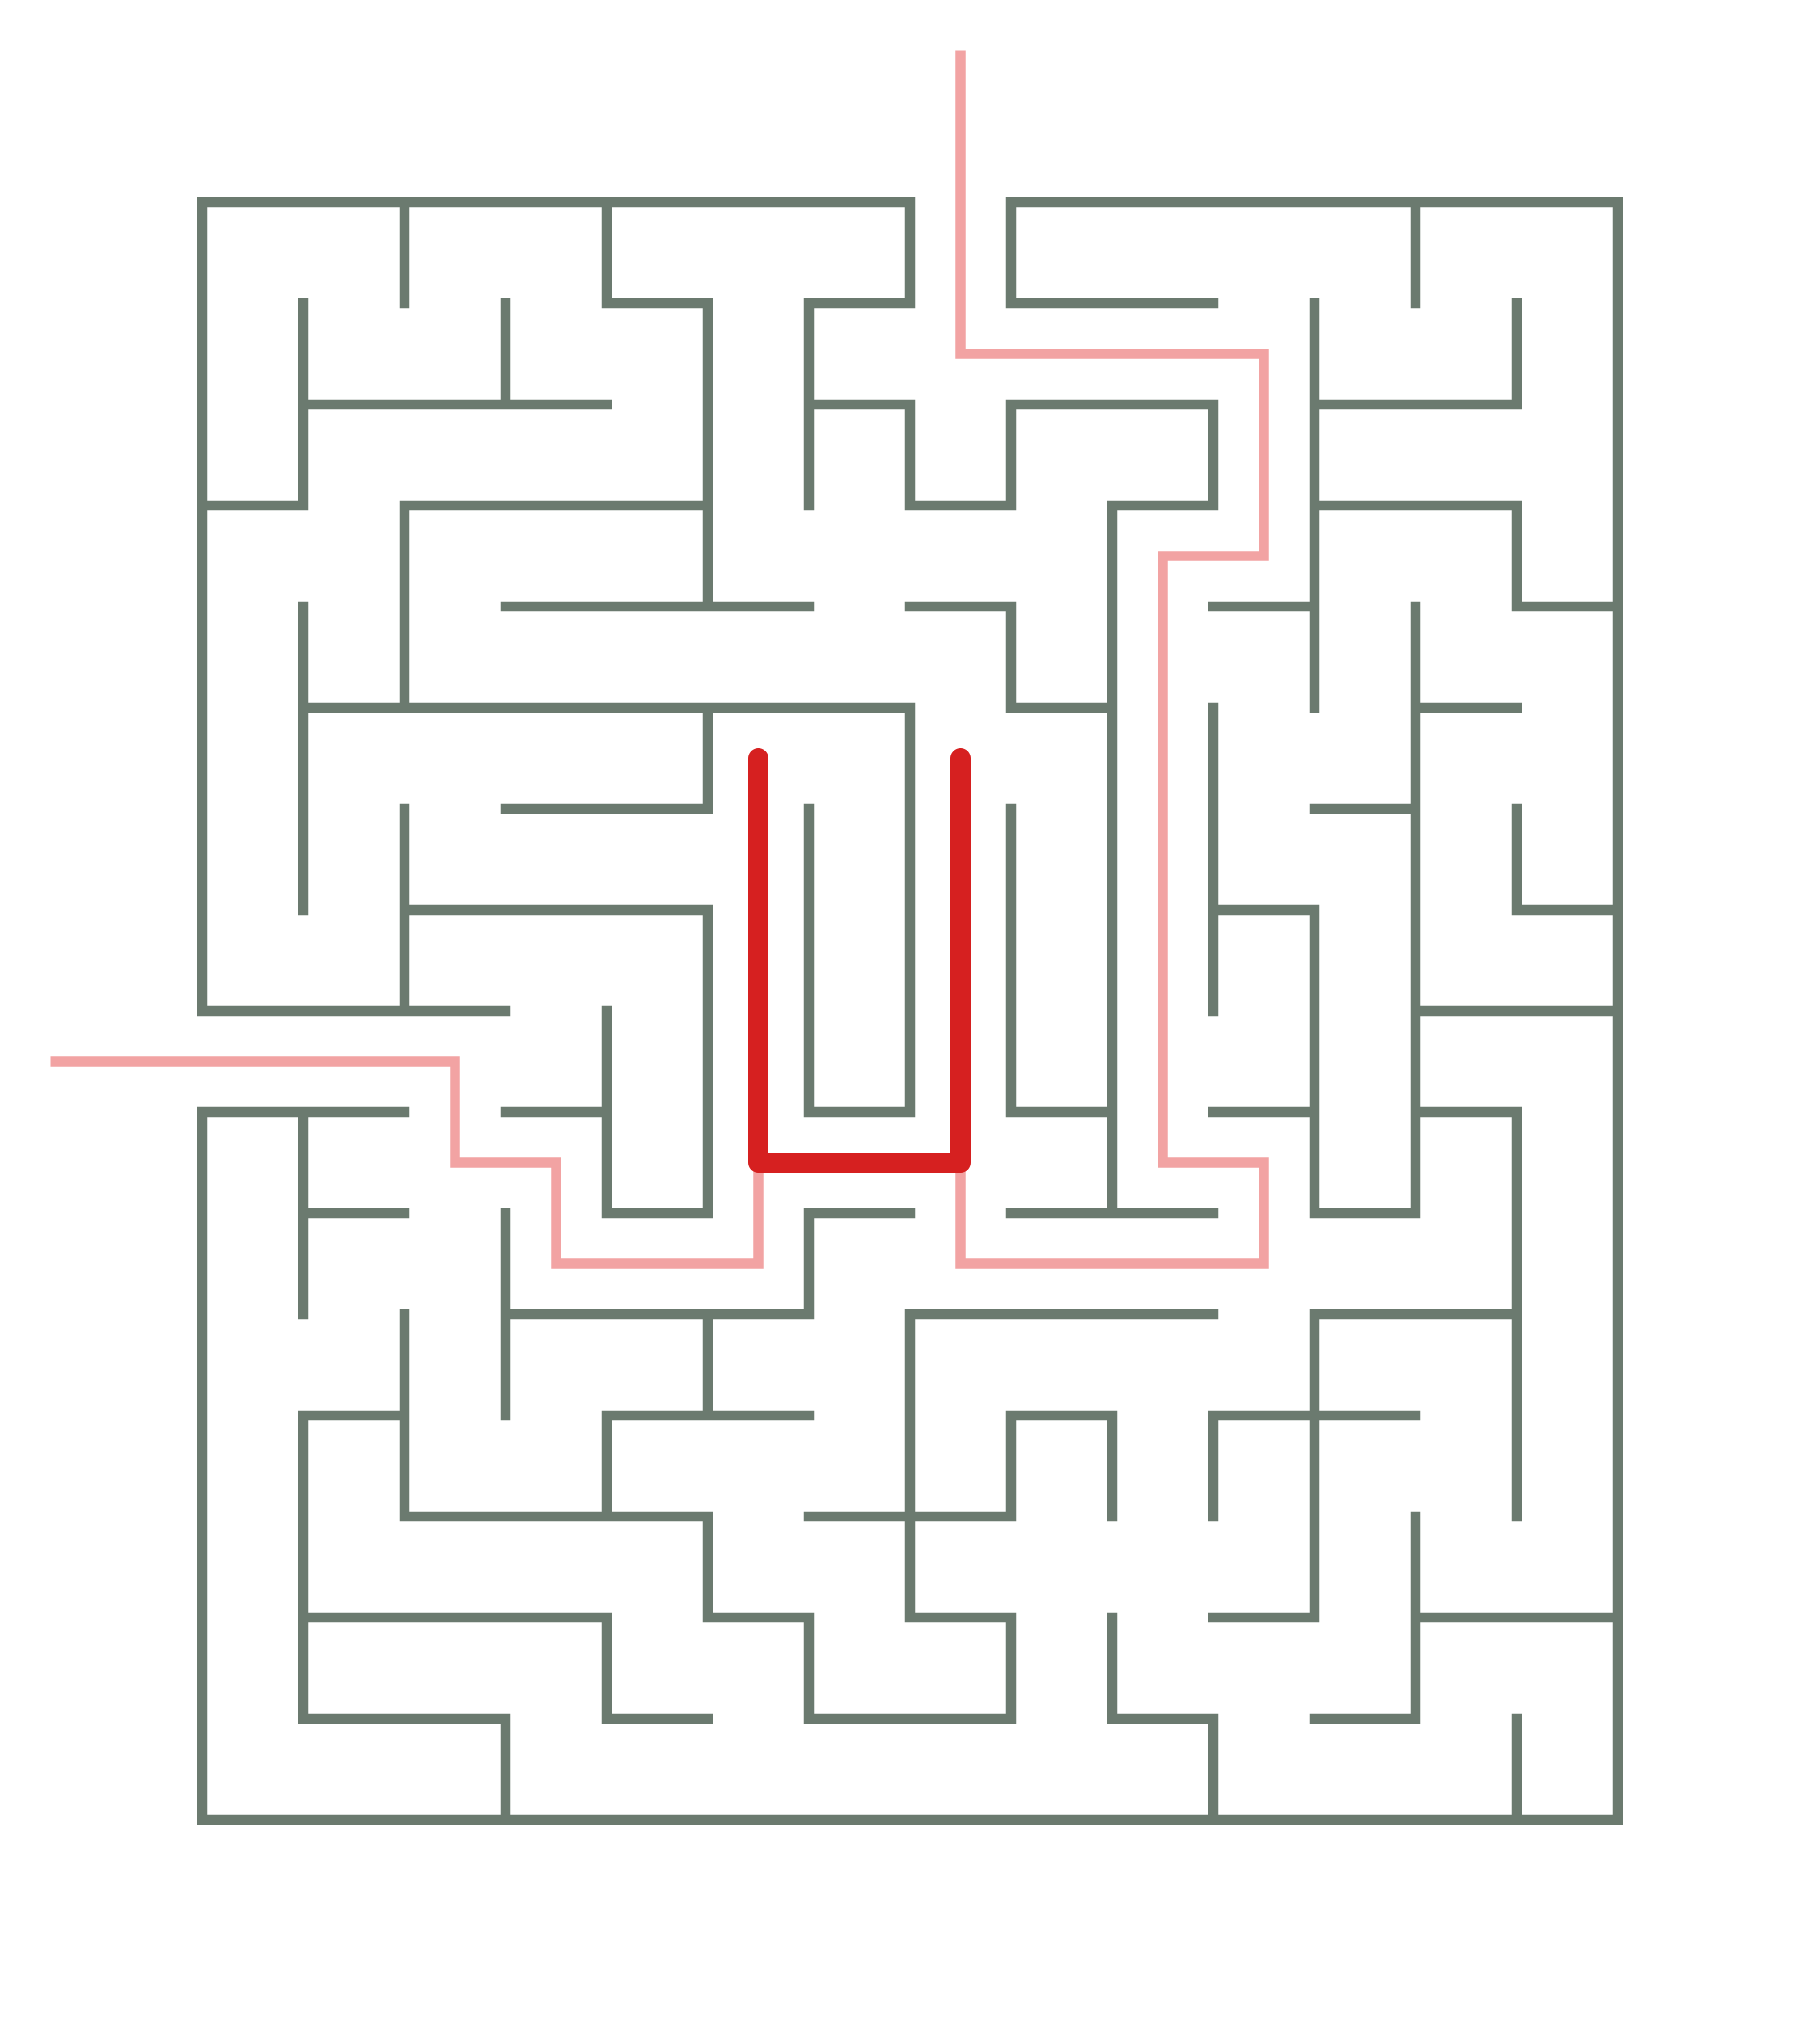
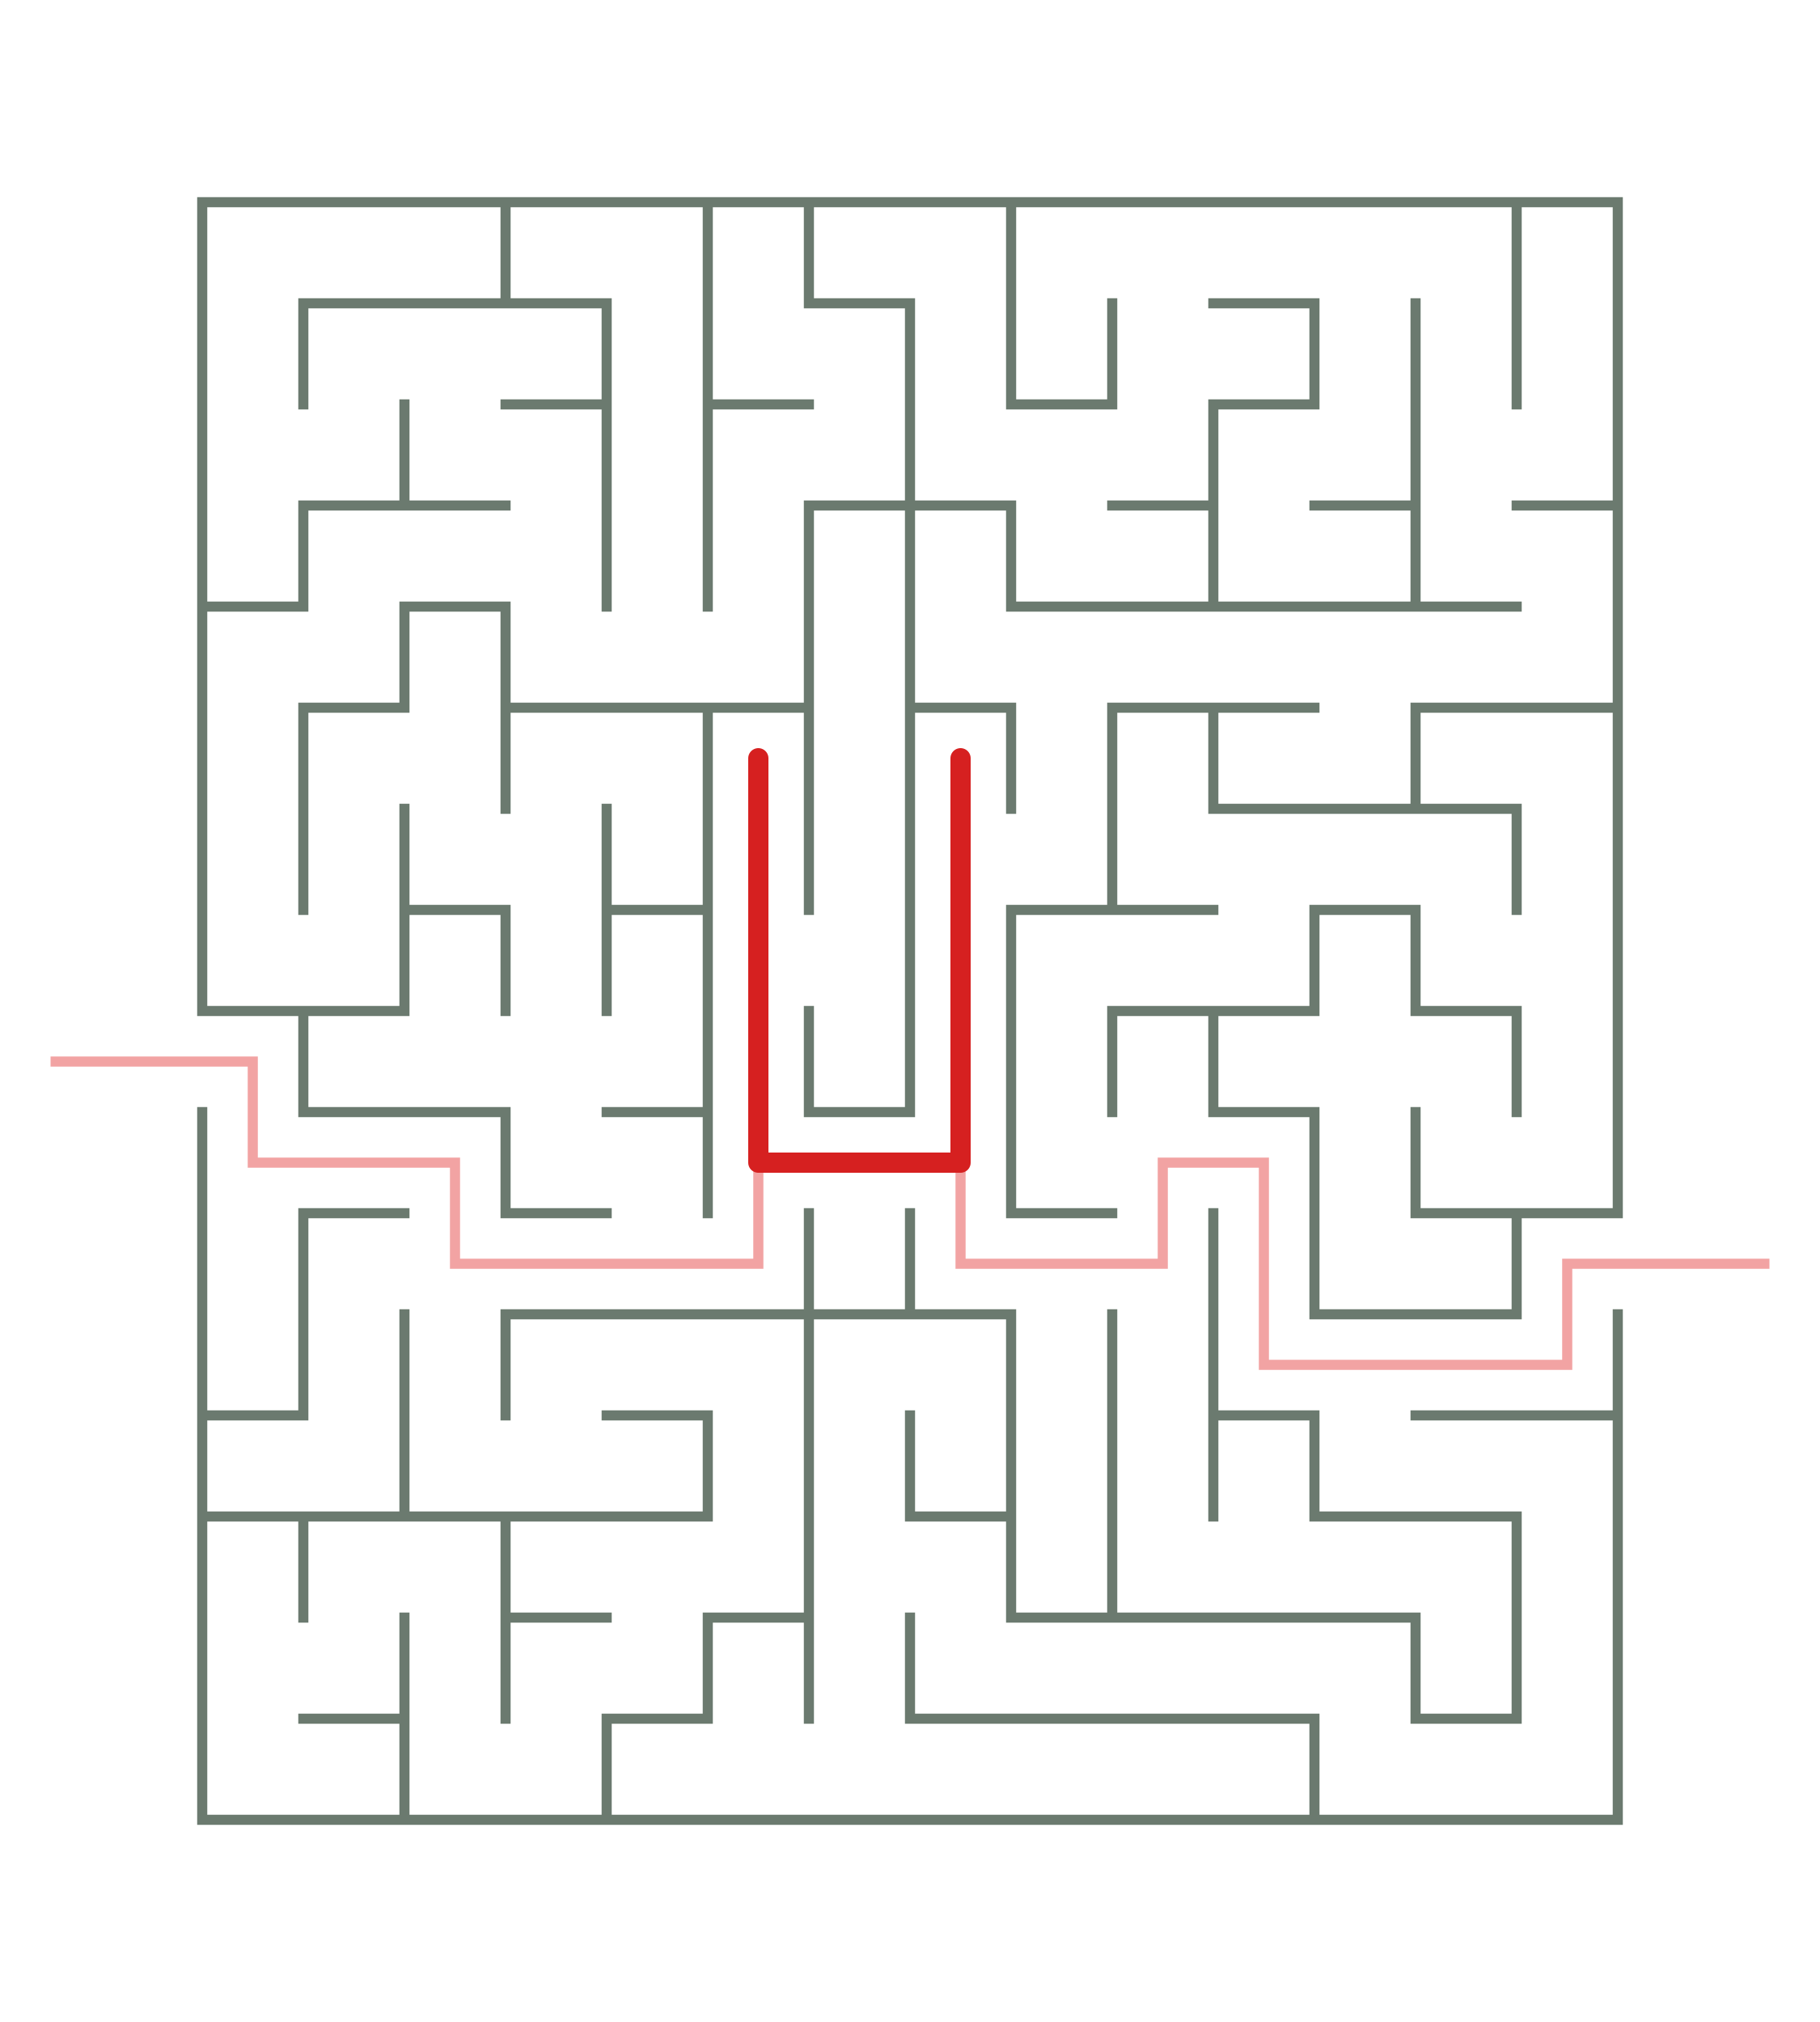
<svg xmlns="http://www.w3.org/2000/svg" viewBox="-20 -20 180 200" width="180" height="200">
  <style>
    .walls { fill: none; stroke: #6b7a6f; stroke-width: 1; stroke-linecap: square; }
    .connector { fill: none; stroke: #f2a3a3; stroke-width: 1; }
    .silent { fill: none; stroke: #b5b5b5; stroke-width: 1; stroke-dasharray: 2 2; }
    .letter { fill: none; stroke: #d62020; stroke-width: 2; stroke-linecap: round; stroke-linejoin: round; }
    .dot { fill: #d62020; }
  </style>
-   <path class="walls" d="M0 0h70M80 0h60M40 10h10M60 10h10M80 10h20M10 20h30M60 20h10M80 20h20M110 20h20M0 30h10M20 30h30M70 30h10M90 30h10M110 30h20M30 40h30M70 40h10M100 40h10M130 40h10M10 50h60M80 50h10M120 50h10M30 60h20M110 60h10M20 70h30M100 70h10M130 70h10M0 80h30M120 80h20M0 90h20M30 90h10M60 90h10M80 90h10M100 90h10M120 90h10M10 100h10M40 100h10M60 100h10M80 100h20M110 100h10M30 110h30M70 110h30M110 110h20M10 120h10M40 120h20M80 120h10M100 120h20M20 130h30M60 130h20M10 140h30M50 140h10M70 140h10M100 140h10M120 140h20M10 150h20M40 150h10M60 150h20M90 150h10M110 150h10M0 160h140M0 0v80M0 90v70M10 10v20M10 40v30M10 90v20M10 120v30M20 0v10M20 30v20M20 60v20M20 110v20M30 10v10M30 100v20M30 150v10M40 0v10M40 80v20M40 120v10M40 140v10M50 10v30M50 50v10M50 70v30M50 110v10M50 130v10M60 10v20M60 60v30M60 100v10M60 140v10M70 0v10M70 20v10M70 50v40M70 110v30M80 0v10M80 20v10M80 40v10M80 60v30M80 120v10M80 140v10M90 30v70M90 120v10M90 140v10M100 20v10M100 50v30M100 120v10M100 150v10M110 10v40M110 70v30M110 110v30M120 0v10M120 40v60M120 130v20M130 10v10M130 30v10M130 60v10M130 90v40M130 150v10M140 0v160" />
-   <path class="connector" d="M-15 85L-5 85L5 85L15 85L25 85L25 95L35 95L35 105L45 105L55 105L55 95M75 95L75 105L85 105L95 105L105 105L105 95L95 95L95 85L95 75L95 65L95 55L95 45L95 35L105 35L105 25L105 15L95 15L85 15L75 15L75 5L75 -5L75 -15" />
+   <path class="walls" d="M0 0h140M10 10h30M60 10h10M100 10h10M30 20h10M50 20h10M80 20h10M100 20h10M10 30h20M60 30h20M90 30h10M110 30h10M130 30h10M0 40h10M20 40h10M80 40h50M10 50h10M30 50h30M70 50h10M90 50h20M120 50h20M100 60h30M20 70h10M40 70h10M80 70h20M110 70h10M0 80h20M90 80h20M120 80h10M10 90h20M40 90h10M60 90h10M100 90h10M10 100h10M30 100h10M80 100h10M120 100h20M30 110h50M110 110h20M0 120h10M40 120h10M100 120h10M120 120h20M0 130h50M70 130h10M110 130h20M30 140h10M50 140h10M80 140h40M10 150h10M40 150h10M70 150h40M120 150h10M0 160h140M0 0v80M0 90v70M10 10v10M10 30v10M10 50v20M10 80v10M10 100v20M10 130v10M20 20v10M20 40v10M20 60v20M20 110v20M20 140v20M30 0v10M30 40v20M30 70v10M30 90v10M30 110v10M30 130v20M40 10v30M40 60v20M40 150v10M50 0v40M50 50v50M50 120v10M50 140v10M60 0v10M60 30v40M60 80v10M60 100v50M70 10v80M70 100v10M70 120v10M70 140v10M80 0v20M80 30v10M80 50v10M80 70v30M80 110v30M90 10v10M90 50v20M90 80v10M90 110v30M100 20v20M100 50v10M100 80v10M100 100v30M110 10v10M110 70v10M110 90v20M110 120v10M110 150v10M120 10v30M120 50v10M120 70v10M120 90v10M120 140v10M130 0v20M130 60v10M130 80v10M130 100v10M130 130v20M140 0v100M140 110v50" />
+   <path class="connector" d="M-15 85L-5 85L5 85L5 95L15 95L25 95L25 105L35 105L45 105L55 105L55 95M75 95L75 105L85 105L95 105L95 95L105 95L105 105L105 115L115 115L125 115L135 115L135 105L145 105L155 105" />
  <path class="silent" d="" />
  <path class="letter" d="M55 95L55 85L55 75L55 65L55 55L55 65L55 75L55 85L55 95L65 95L75 95L75 85L75 75L75 65L75 55L75 65L75 75L75 85L75 95" />
</svg>
